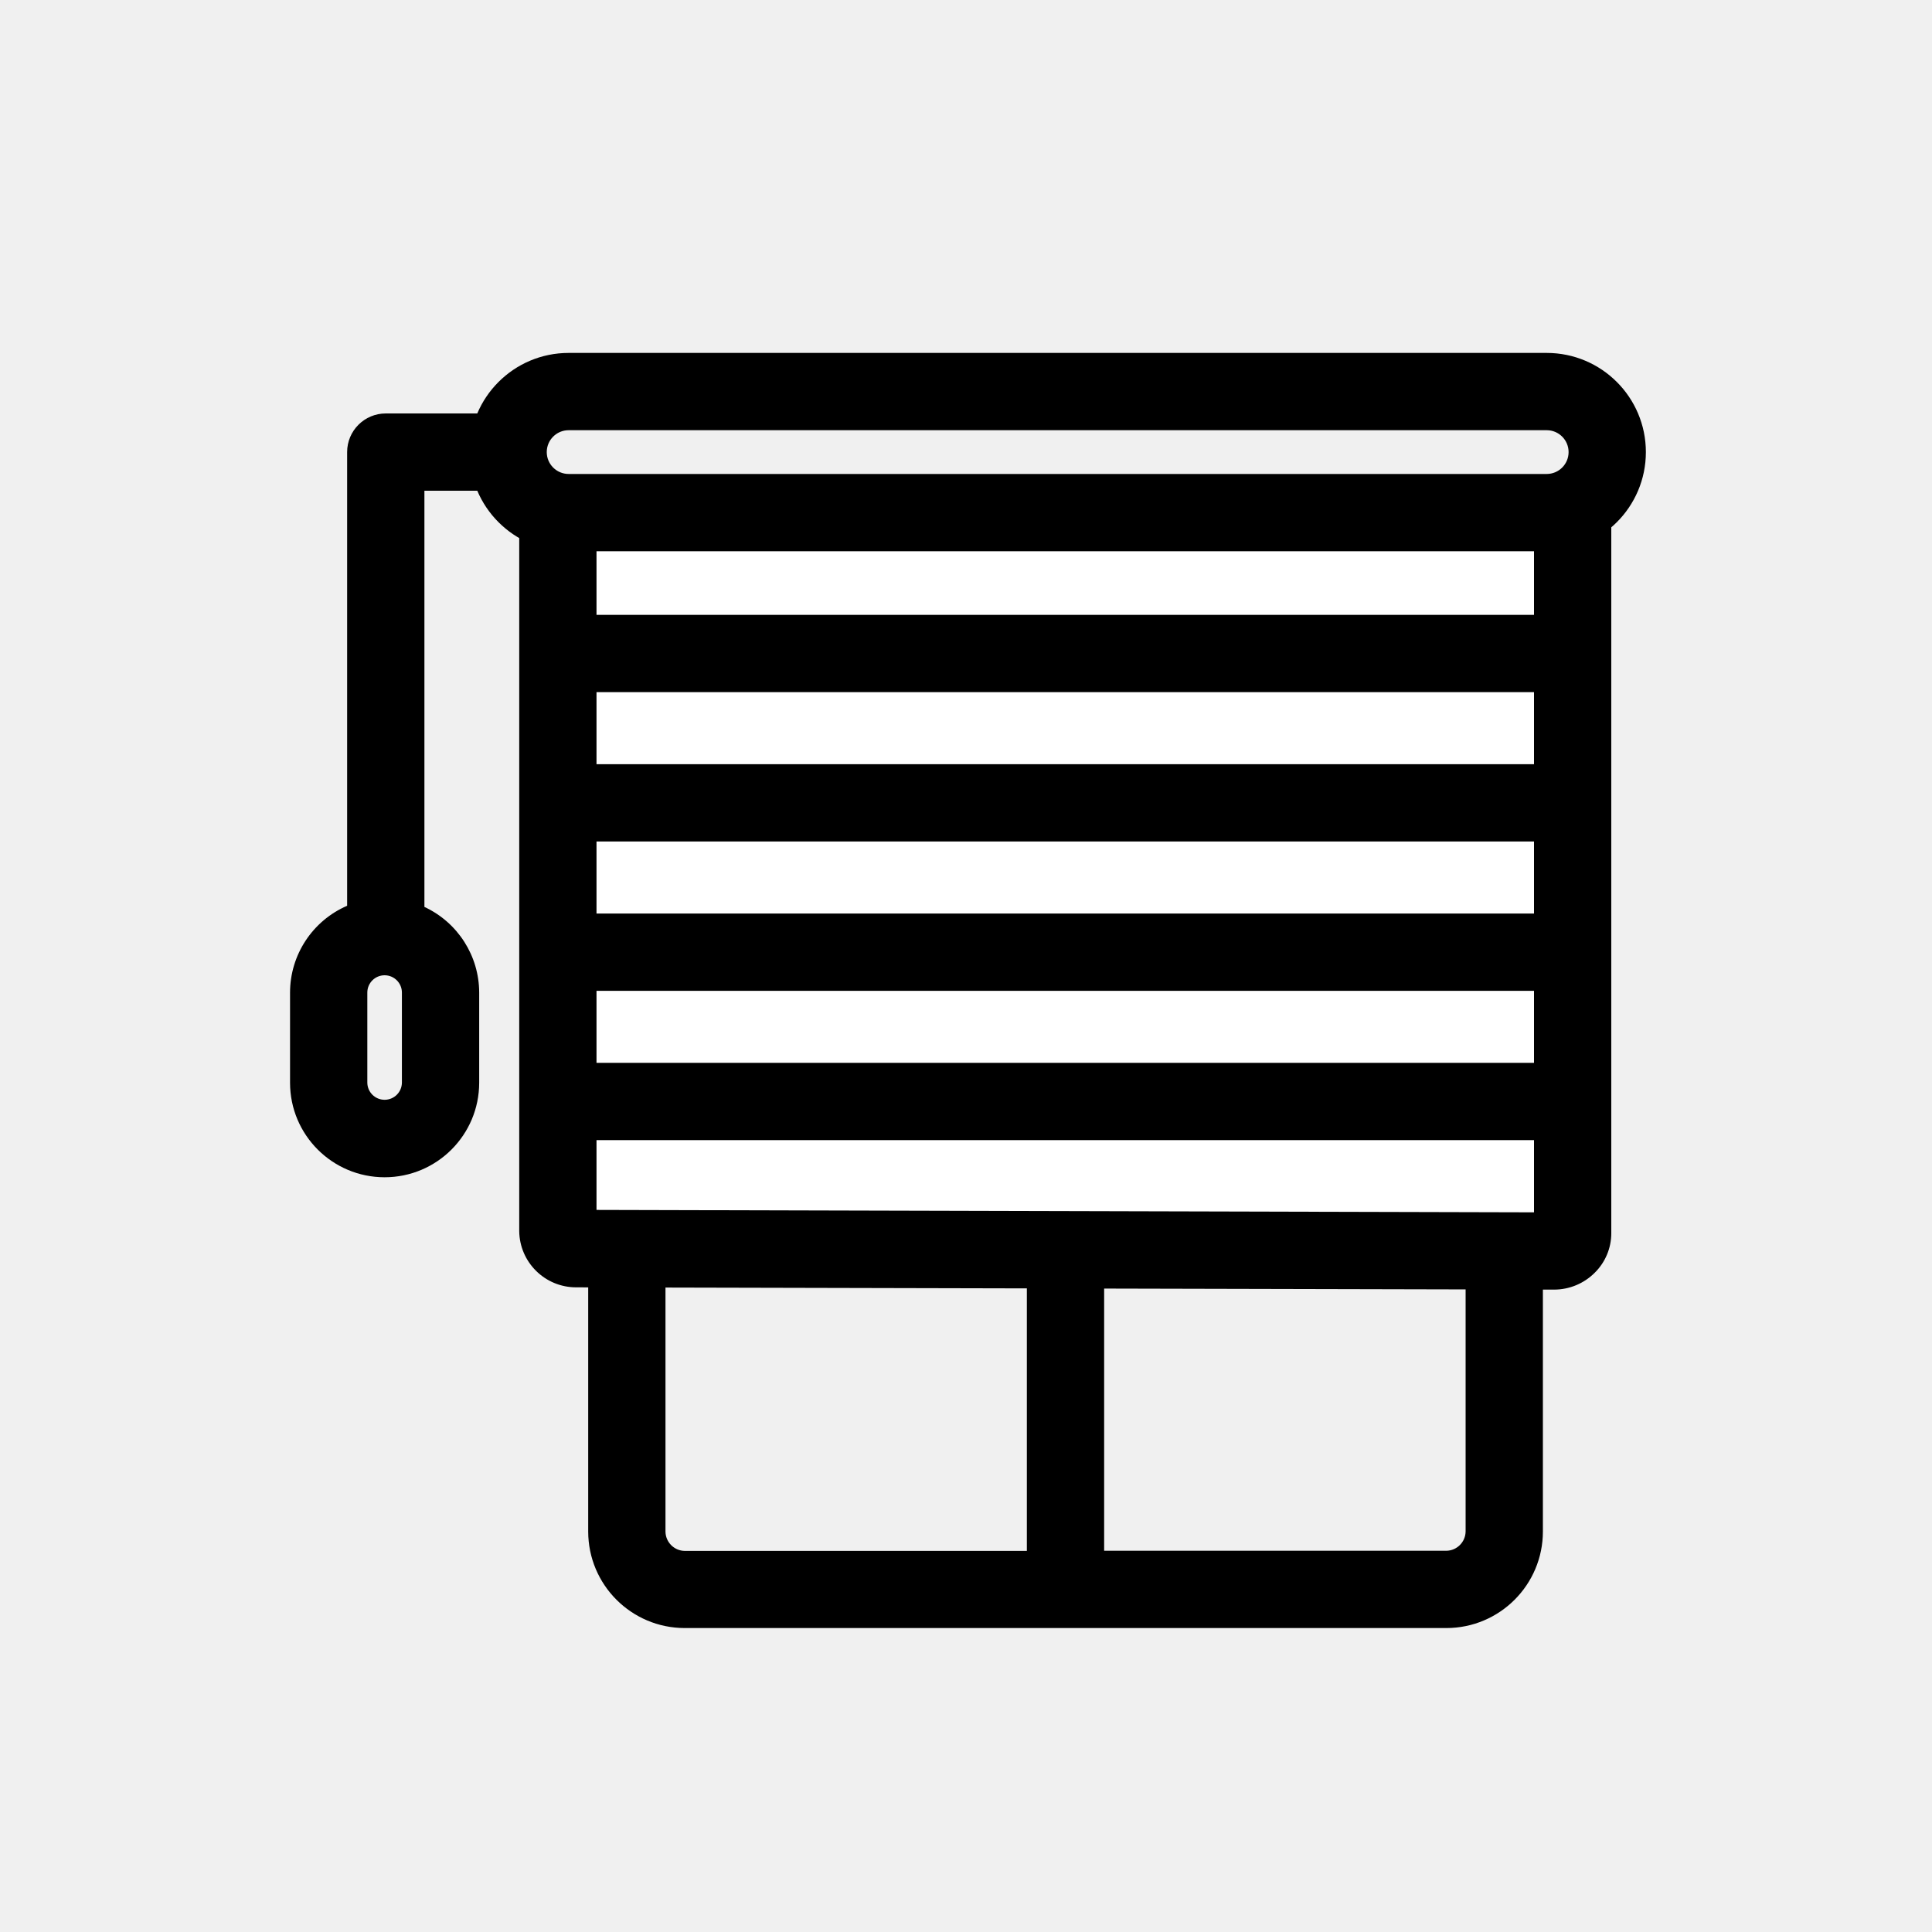
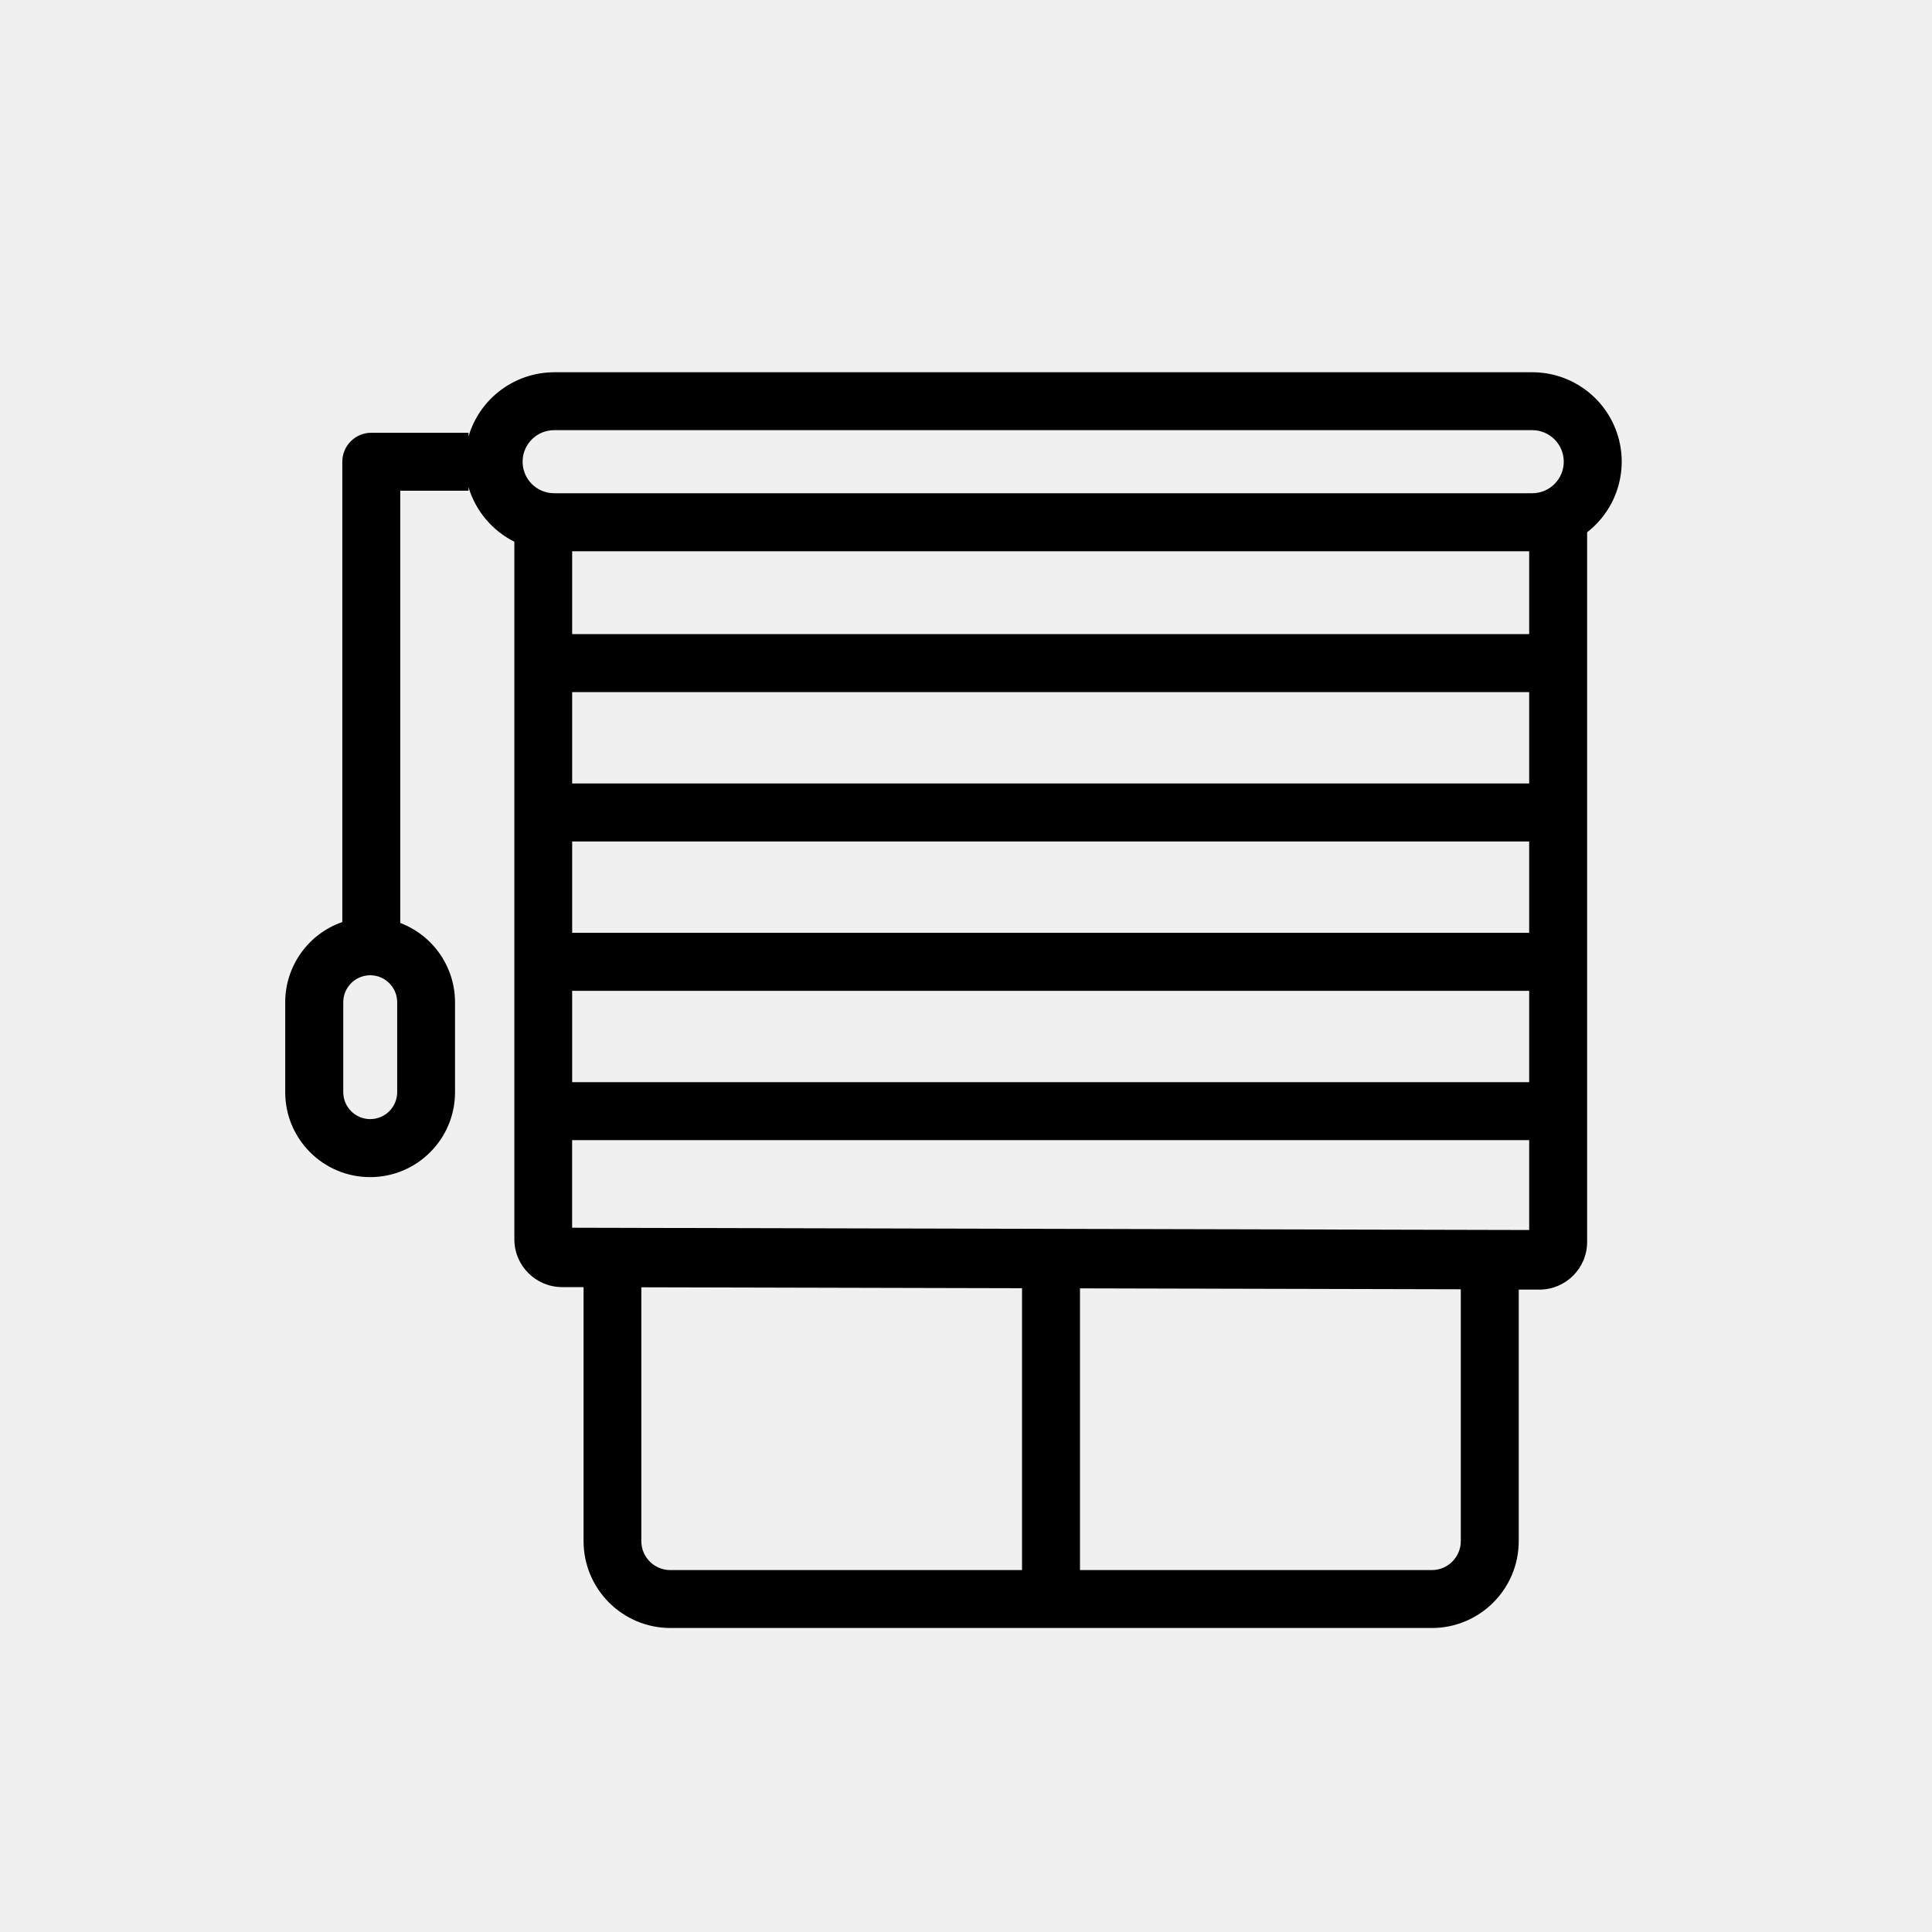
<svg xmlns="http://www.w3.org/2000/svg" id="Layer_1" data-name="Layer 1" viewBox="0 0 400 400">
-   <defs>
-     <style>.cls-1{fill:#fff;}</style>
-   </defs>
-   <path class="cls-1" d="M325.6,106.89V255.31a3.77,3.77,0,0,1-3.88,3.66l-202.4-.47a3.77,3.77,0,0,1-3.86-3.66V106.89" />
-   <path d="M321.74,267h0l-202.4-.47a11.78,11.78,0,0,1-11.84-11.66V106.89h16V250.5L317.6,251V106.89h16V255.31a11.48,11.48,0,0,1-3.41,8.18A11.89,11.89,0,0,1,321.74,267Z" />
-   <path d="M320.23,114.13H117.73a20.53,20.53,0,1,1,0-41.06h202.5a20.53,20.53,0,1,1,0,41.06ZM117.73,89.07a4.53,4.53,0,1,0,0,9.06h202.5a4.53,4.53,0,1,0,0-9.06Z" />
-   <rect x="116.11" y="220.05" width="210.15" height="16" />
-   <rect x="116.11" y="189.14" width="210.15" height="16" />
-   <rect x="116.11" y="158.22" width="210.15" height="16" />
-   <rect x="116.11" y="127.3" width="210.15" height="16" />
-   <path d="M303.44,261v56.07a4.05,4.05,0,0,1-4,4H228.6V259h-16v62.1H141.78a4.05,4.05,0,0,1-4-4V256h-16v61.07a20,20,0,0,0,20,20H299.44a20,20,0,0,0,20-20V261Z" />
-   <path d="M100,101.6v-16H79.87a8,8,0,0,0-8,8v93.93a19.6,19.6,0,0,0-11.82,18v18.63a19.58,19.58,0,1,0,39.16,0V205.5a19.59,19.59,0,0,0-11.34-17.73V101.6ZM83.21,224.12a3.58,3.58,0,1,1-7.16,0V205.5a3.58,3.58,0,1,1,7.16,0Z" />
+   <path d="M317.23,77.07H114.73A18.55,18.55,0,0,0,97,90.36V89.6H76.87a6,6,0,0,0-6,6v95.3A17.59,17.59,0,0,0,59.05,207.5v18.63a17.58,17.58,0,1,0,35.16,0V207.5a17.59,17.59,0,0,0-11.34-16.41V101.6H97v-.73a18.63,18.63,0,0,0,9.49,11.29V256.59a9.9,9.9,0,0,0,9.85,9.89h4.48v52.58a18,18,0,0,0,18,18H296.44a18,18,0,0,0,18-18V267h4.29a9.88,9.88,0,0,0,9.87-9.89V110.2a18.51,18.51,0,0,0-11.37-33.13Zm-235,149.05a5.58,5.58,0,1,1-11.16,0V207.5a5.58,5.58,0,1,1,11.16,0ZM211.6,325.07H138.78a6,6,0,0,1-6-6V266.52l78.82.19Zm90.84-6a6,6,0,0,1-6,6H223.6V266.74l78.84.19Zm14.16-64.41-198.15-.47V236.05H316.6Zm0-30.61H118.46V205.14H316.6Zm0-30.92H118.46V174.22H316.6Zm0-30.92H118.46V143.3H316.6Zm0-30.92H118.46V114.13H316.6Zm.63-29.17H114.73a6.53,6.53,0,1,1,0-13.06h202.5a6.53,6.53,0,1,1,0,13.06Z" />
</svg>
